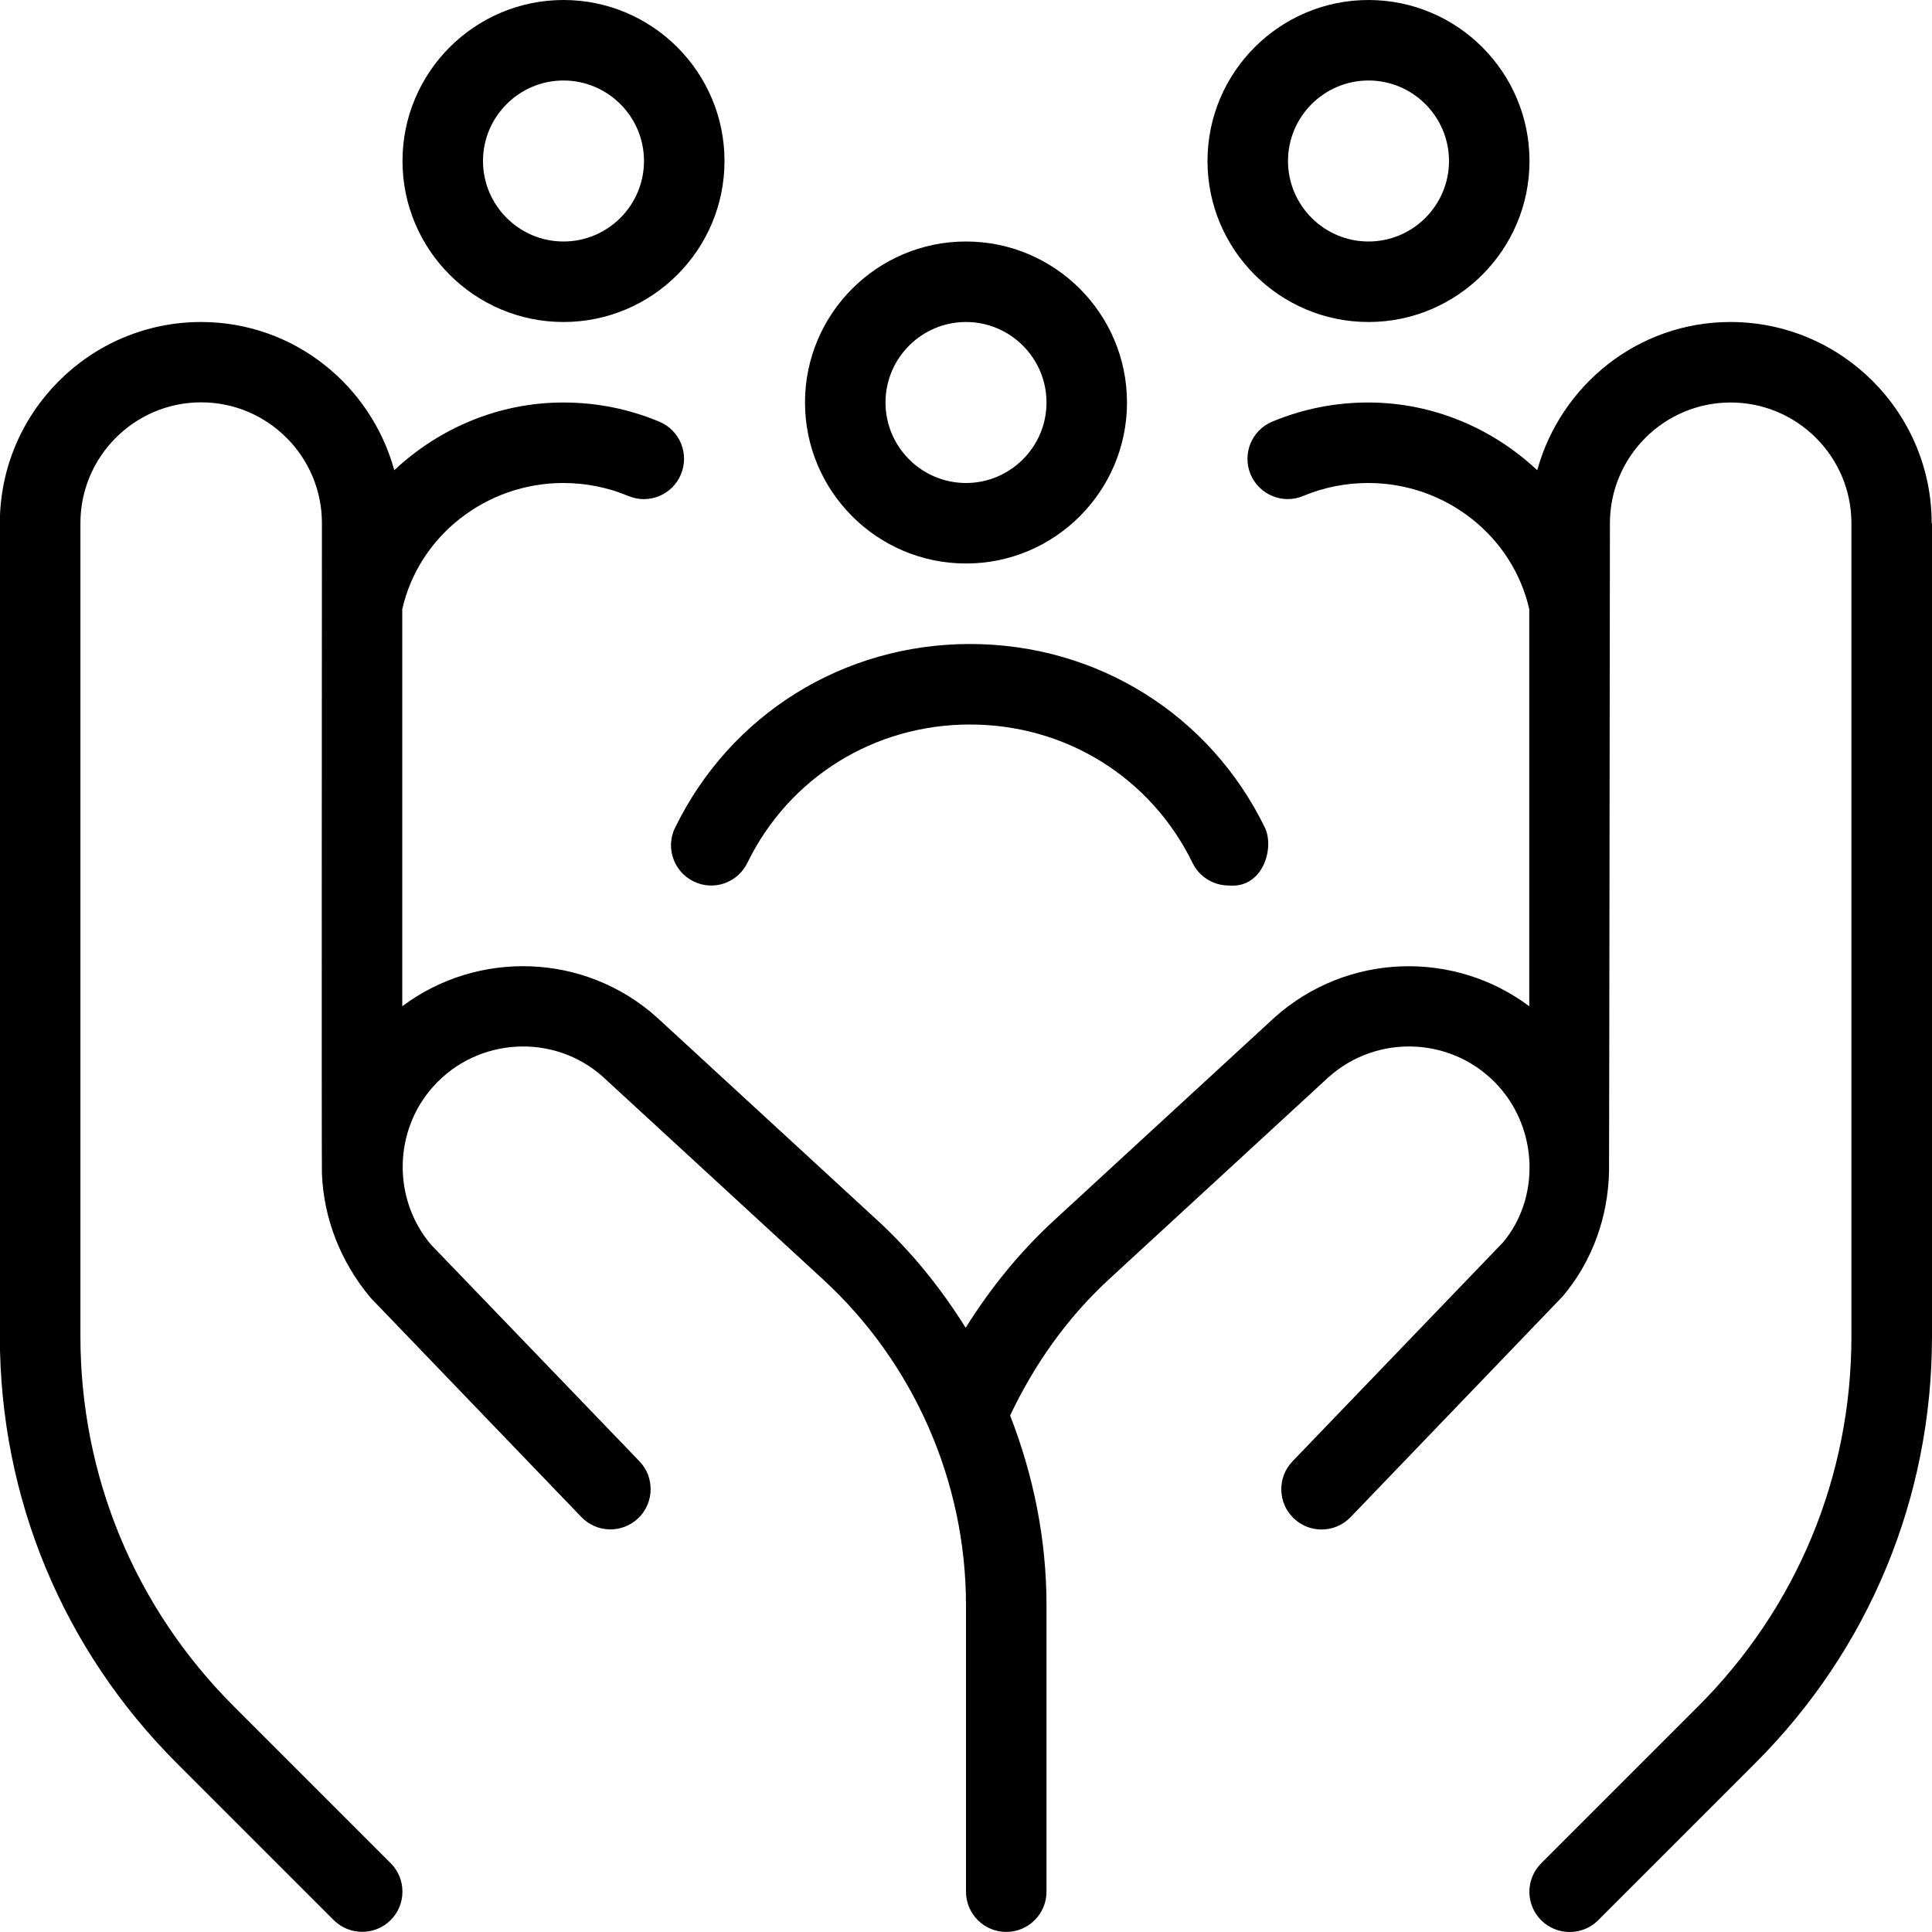
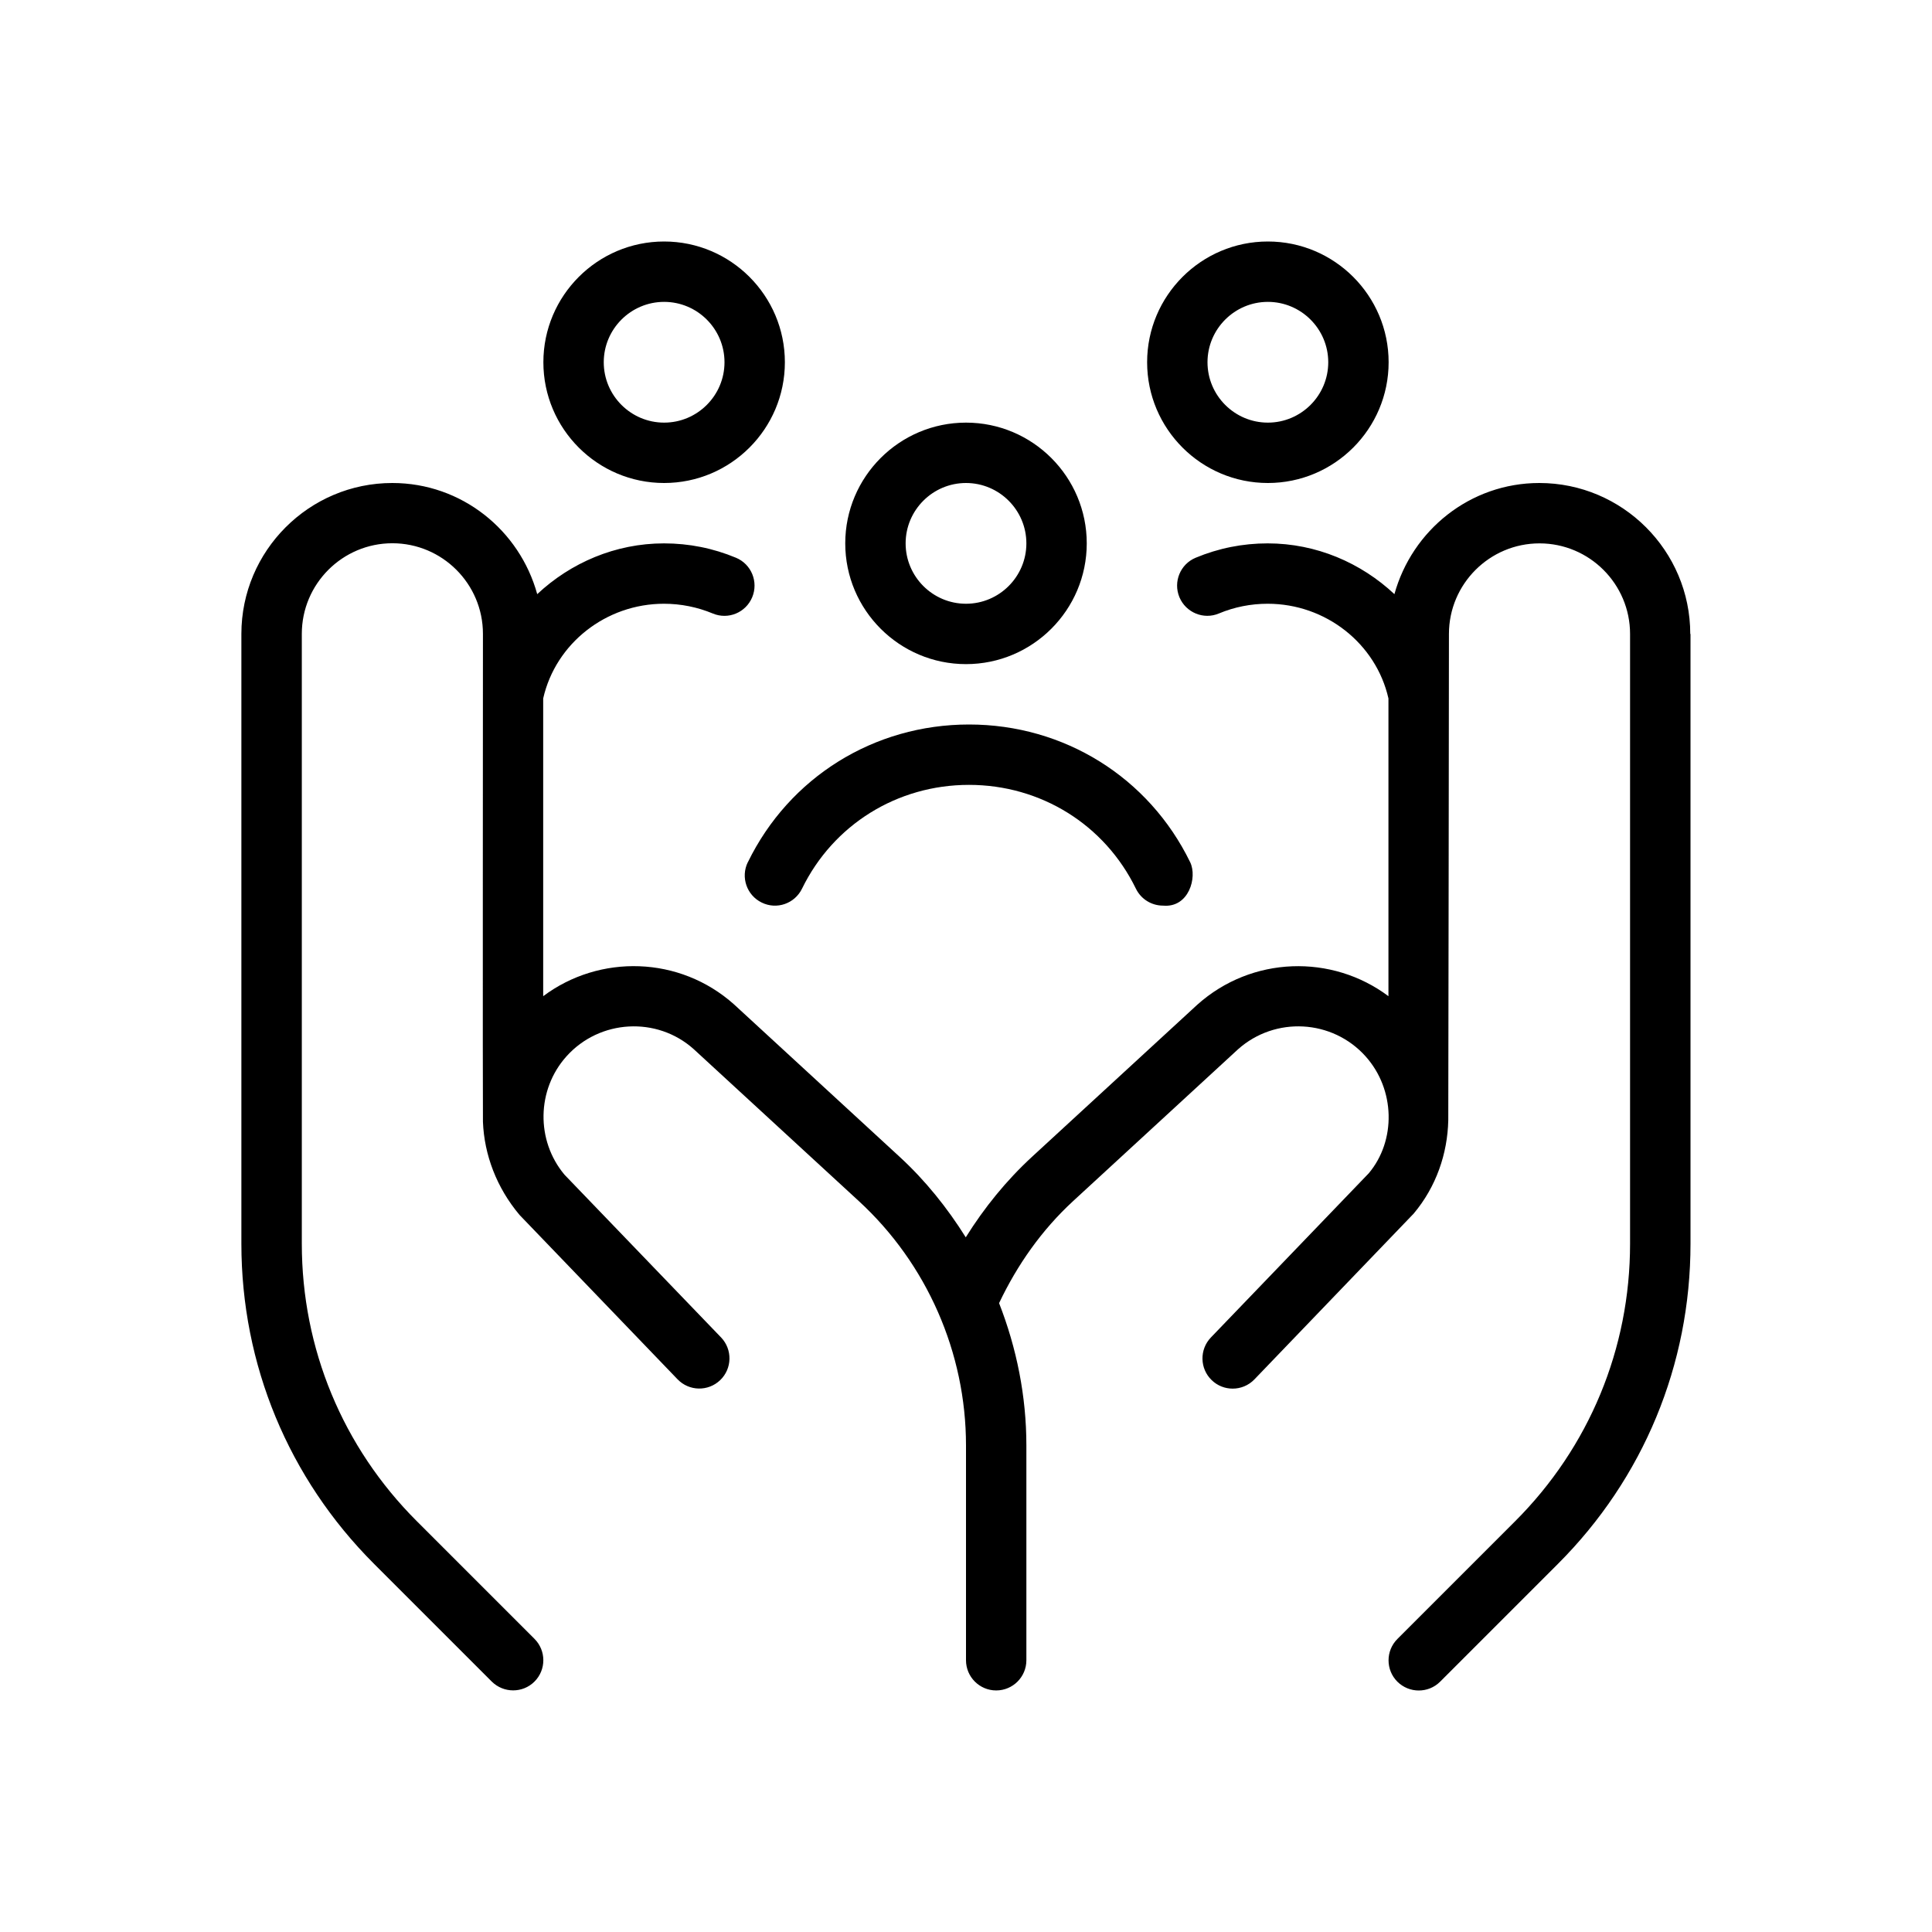
- <svg xmlns="http://www.w3.org/2000/svg" id="Layer_1" data-name="Layer 1" viewBox="0 0 24 24">
+ <svg xmlns="http://www.w3.org/2000/svg" id="Layer_1" data-name="Layer 1" viewBox="-4 -4 32 32">
  <path d="m7,4c1.103,0,2-.897,2-2s-.897-2-2-2-2,.897-2,2,.897,2,2,2Zm0-3c.551,0,1,.449,1,1s-.449,1-1,1-1-.449-1-1,.449-1,1-1Zm5,6c1.103,0,2-.897,2-2s-.897-2-2-2-2,.897-2,2,.897,2,2,2Zm0-3c.551,0,1,.449,1,1s-.449,1-1,1-1-.449-1-1,.449-1,1-1Zm5,0c1.103,0,2-.897,2-2s-.897-2-2-2-2,.897-2,2,.897,2,2,2Zm0-3c.551,0,1,.449,1,1s-.449,1-1,1-1-.449-1-1,.449-1,1-1Zm7,5.5v10.101c0,2.003-.78,3.887-2.197,5.303l-1.95,1.95c-.098.098-.226.146-.354.146s-.256-.049-.354-.146c-.195-.195-.195-.512,0-.707l1.95-1.95c1.228-1.228,1.904-2.86,1.904-4.596V6.5c0-.827-.673-1.5-1.5-1.5s-1.5.673-1.5,1.5c0,0-.009,8.037-.011,8.057-.013.551-.199,1.099-.573,1.544l-2.638,2.746c-.098.102-.229.153-.36.153-.125,0-.25-.046-.347-.14-.199-.191-.205-.508-.014-.707l2.616-2.721c.226-.27.336-.615.328-.962v-.004c-.009-.347-.135-.694-.382-.97-.55-.613-1.497-.666-2.113-.116l-2.729,2.512c-.521.48-.925,1.054-1.228,1.692.291.745.452,1.542.452,2.356v3.559c0,.276-.224.5-.5.5s-.5-.224-.5-.5v-3.559c0-1.534-.647-3.009-1.776-4.047l-2.734-2.516c-.609-.546-1.558-.494-2.108.12-.494.551-.507,1.394-.032,1.96l2.593,2.695c.191.199.185.516-.014.707-.2.192-.516.185-.707-.014l-2.616-2.721c-.38-.451-.586-.997-.607-1.544-.005-.028,0-8.082,0-8.082,0-.827-.673-1.5-1.5-1.5s-1.5.673-1.5,1.5v10.101c0,1.736.676,3.369,1.904,4.596l1.95,1.95c.195.195.195.512,0,.707-.098.098-.226.146-.354.146s-.256-.049-.354-.146l-1.95-1.95c-1.417-1.417-2.197-3.3-2.197-5.303V6.5c0-1.378,1.122-2.5,2.5-2.5,1.149,0,2.109.783,2.4,1.841.554-.519,1.294-.841,2.1-.841.413,0,.813.08,1.192.238.255.106.375.399.269.654-.106.255-.398.377-.654.269-.256-.106-.528-.161-.808-.161-.96,0-1.794.658-2,1.568v4.932c.933-.699,2.261-.669,3.162.137l2.739,2.521c.43.395.793.849,1.098,1.336.306-.49.67-.94,1.1-1.336l2.734-2.516c.905-.811,2.234-.841,3.167-.142v-4.932c-.206-.91-1.04-1.568-2-1.568-.28,0-.552.054-.808.161-.253.107-.547-.014-.654-.269-.106-.255.014-.548.269-.654.379-.158.78-.238,1.192-.238.806,0,1.546.322,2.1.841.292-1.057,1.252-1.841,2.4-1.841,1.378,0,2.5,1.122,2.5,2.5Zm-15.613,3.781c.686-1.407,2.089-2.281,3.663-2.281s2.978.874,3.663,2.281c.121.249-.021.758-.449.719-.186,0-.363-.103-.45-.281-.517-1.061-1.576-1.719-2.765-1.719s-2.248.659-2.765,1.719c-.121.248-.419.353-.668.23-.248-.121-.351-.42-.23-.668Z" />
</svg>
